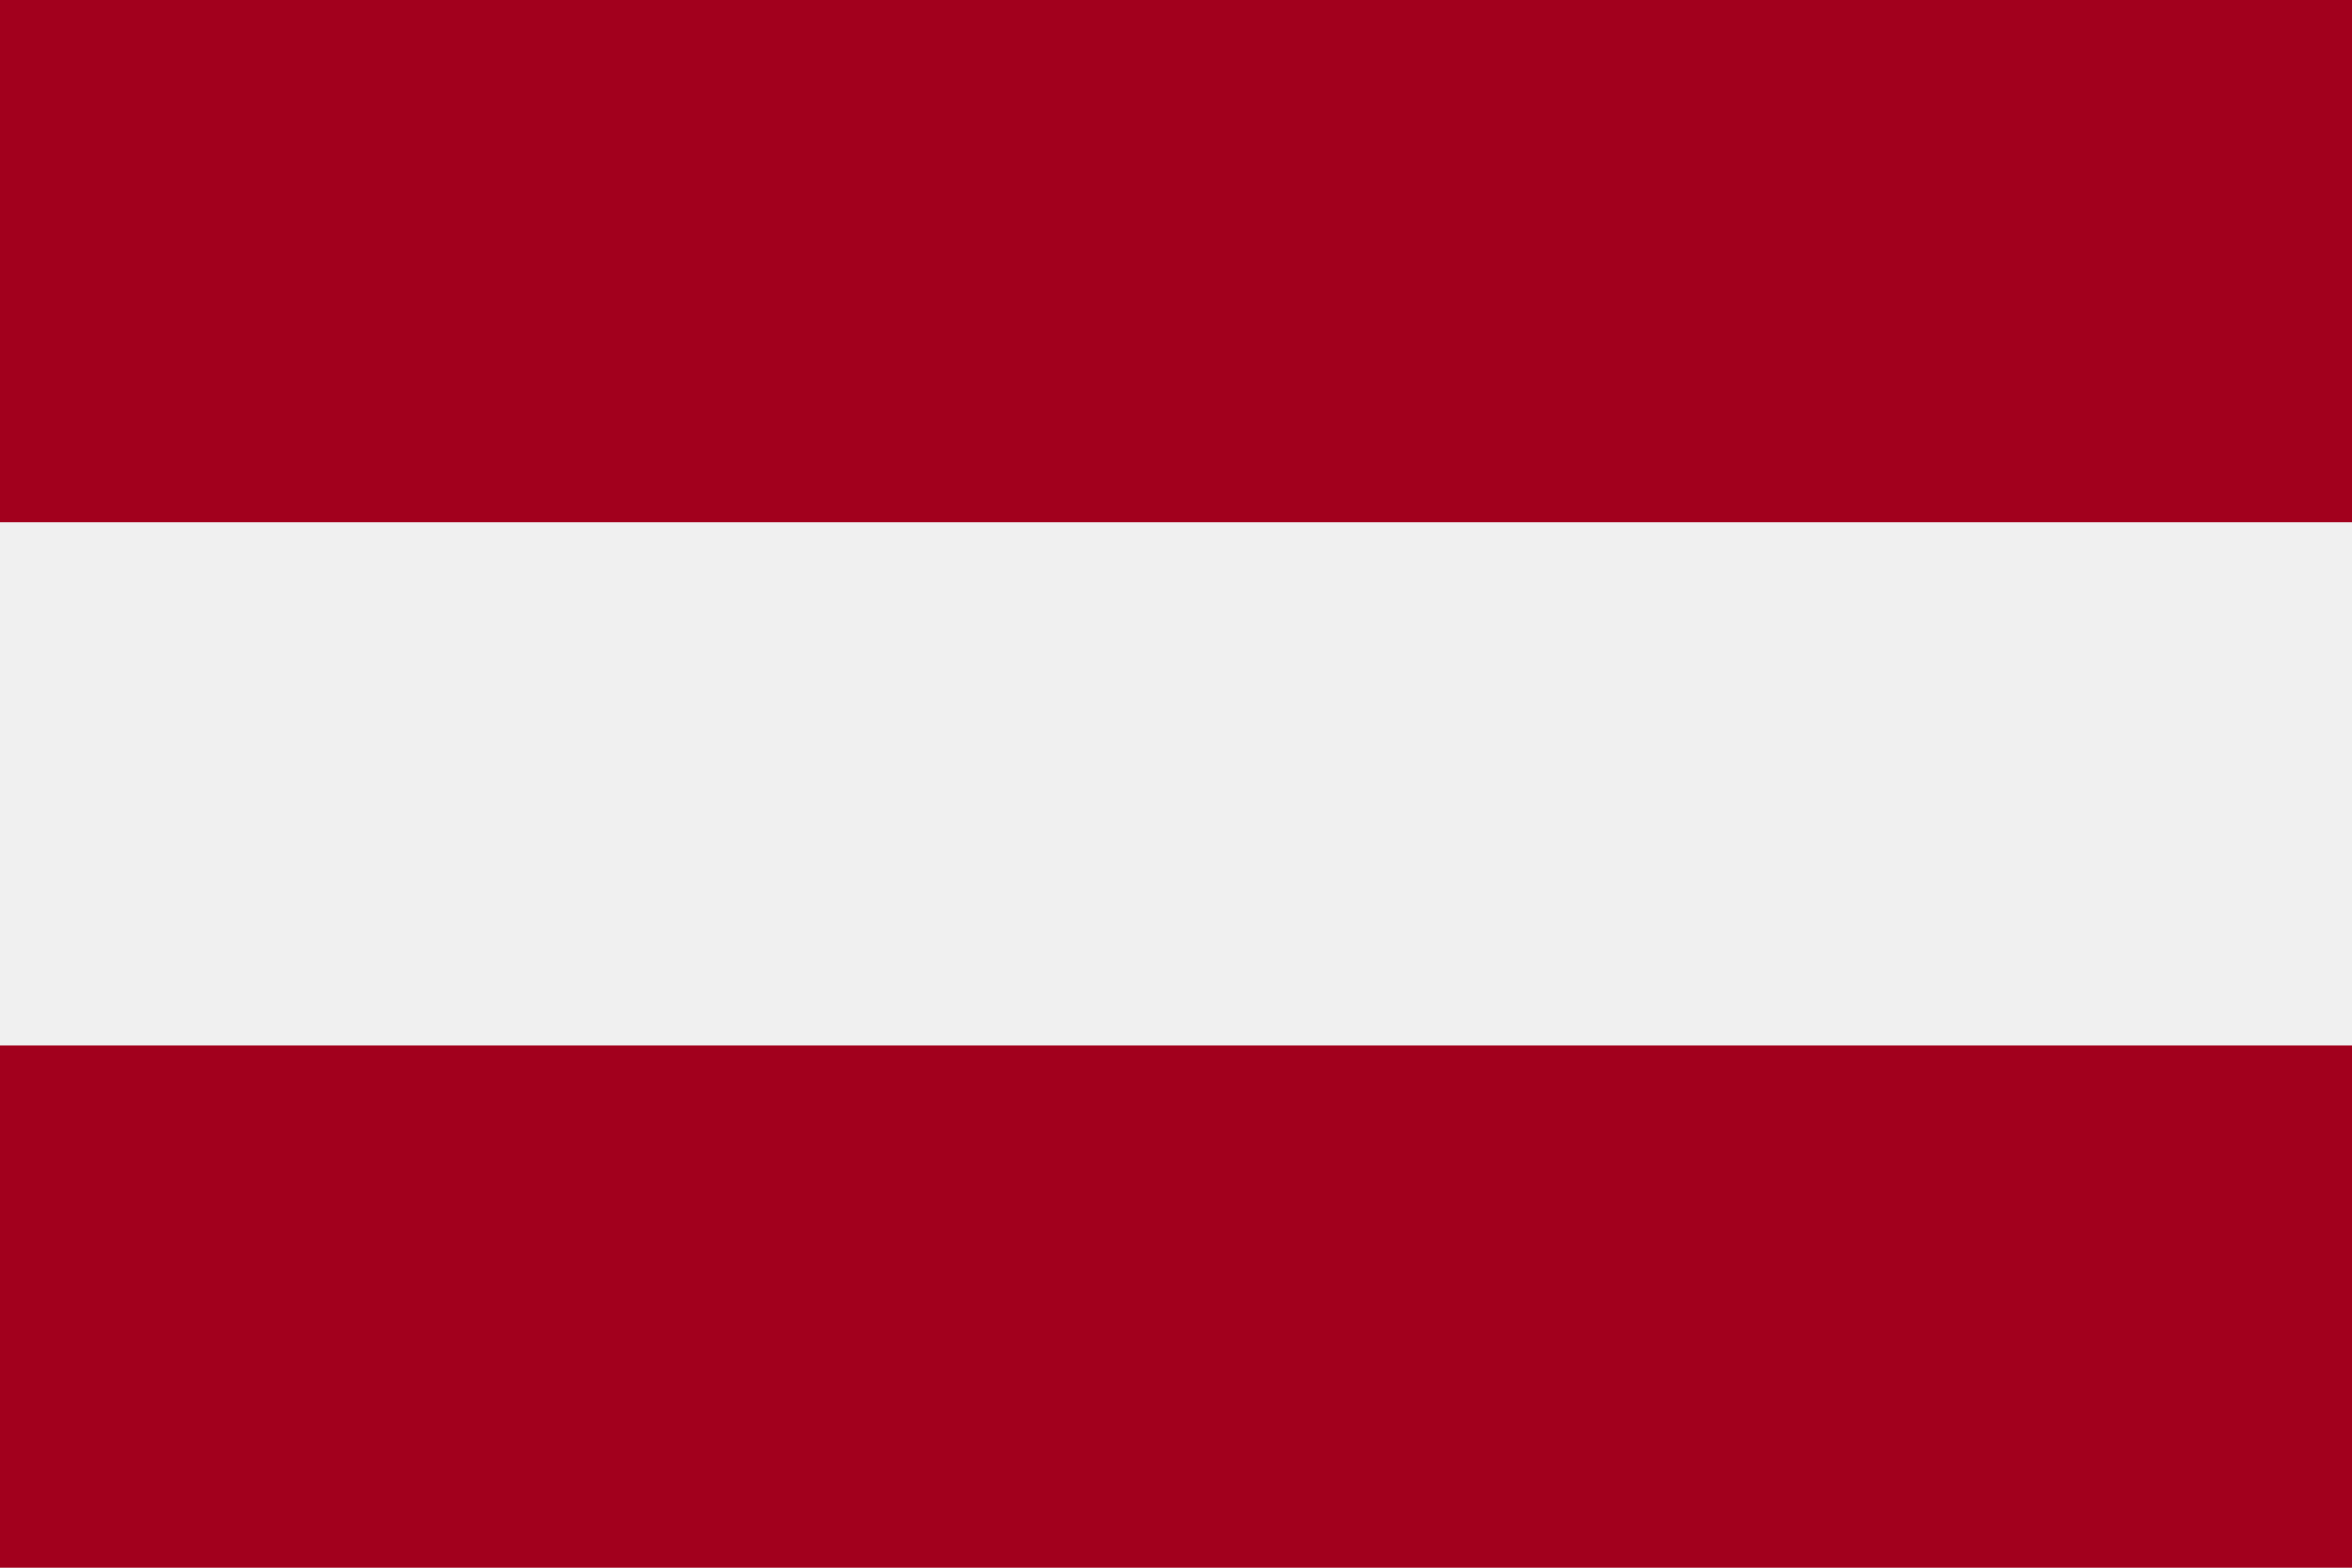
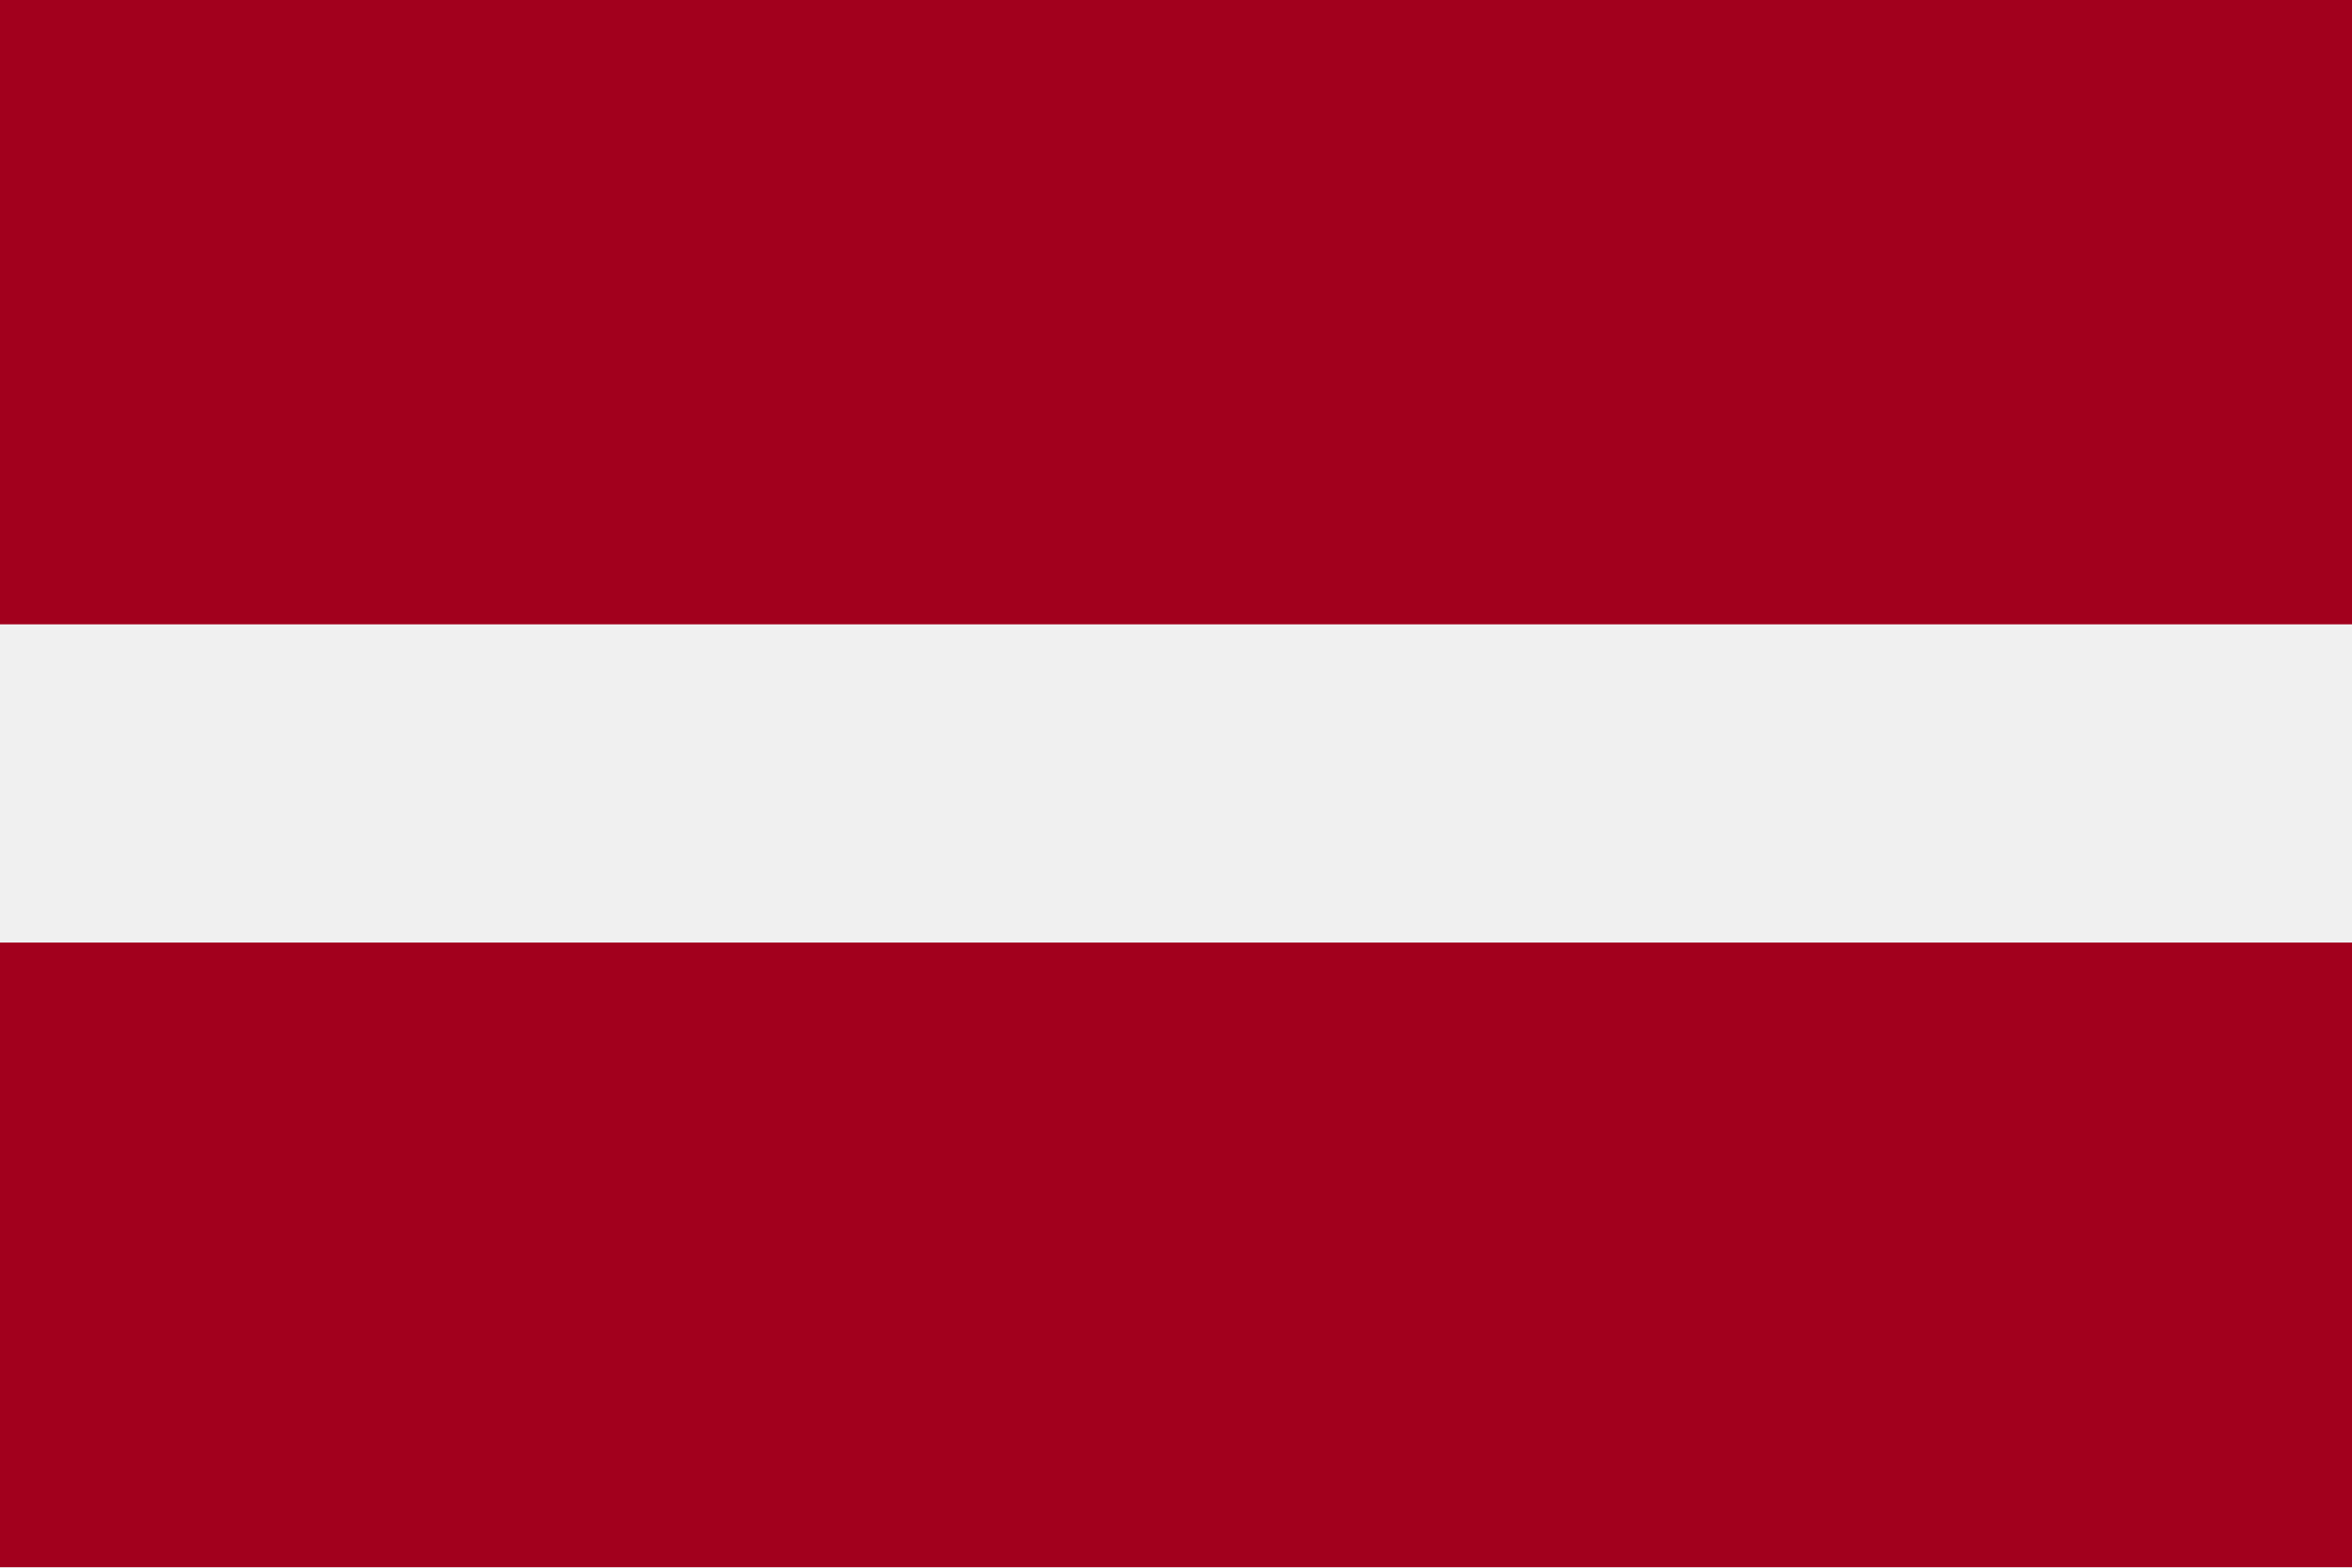
- <svg xmlns="http://www.w3.org/2000/svg" width="24" height="16" fill="none" viewBox="0 0 24 16">
-   <g clip-path="url(#clip0)">
-     <path fill="#F0F0F0" d="M24-.003H0v15.998h24V-.003z" />
-     <path fill="#A2001D" d="M24-.003H0V5.33h24V-.003zm0 10.673H0v5.333h24V10.67z" />
+ <svg xmlns="http://www.w3.org/2000/svg" width="24" height="16" viewBox="0 0 24 16" fill="none">
+   <g clip-path="url(#clip0_13761_68363)">
+     <path d="M24 -0.003H0V15.995H24V-0.003Z" fill="#F0F0F0" />
+     <path d="M24 -0.003H0V6.372H24V-0.003Z" fill="#A2001D" />
+     <path d="M24 9.62H0V15.995H24V9.62Z" fill="#A2001D" />
  </g>
  <defs>
-     <clipPath id="clip0">
-       <path fill="#fff" d="M0 0h24v16H0z" />
+     <clipPath id="clip0_13761_68363">
+       <rect width="24" height="16" fill="white" />
    </clipPath>
  </defs>
</svg>
